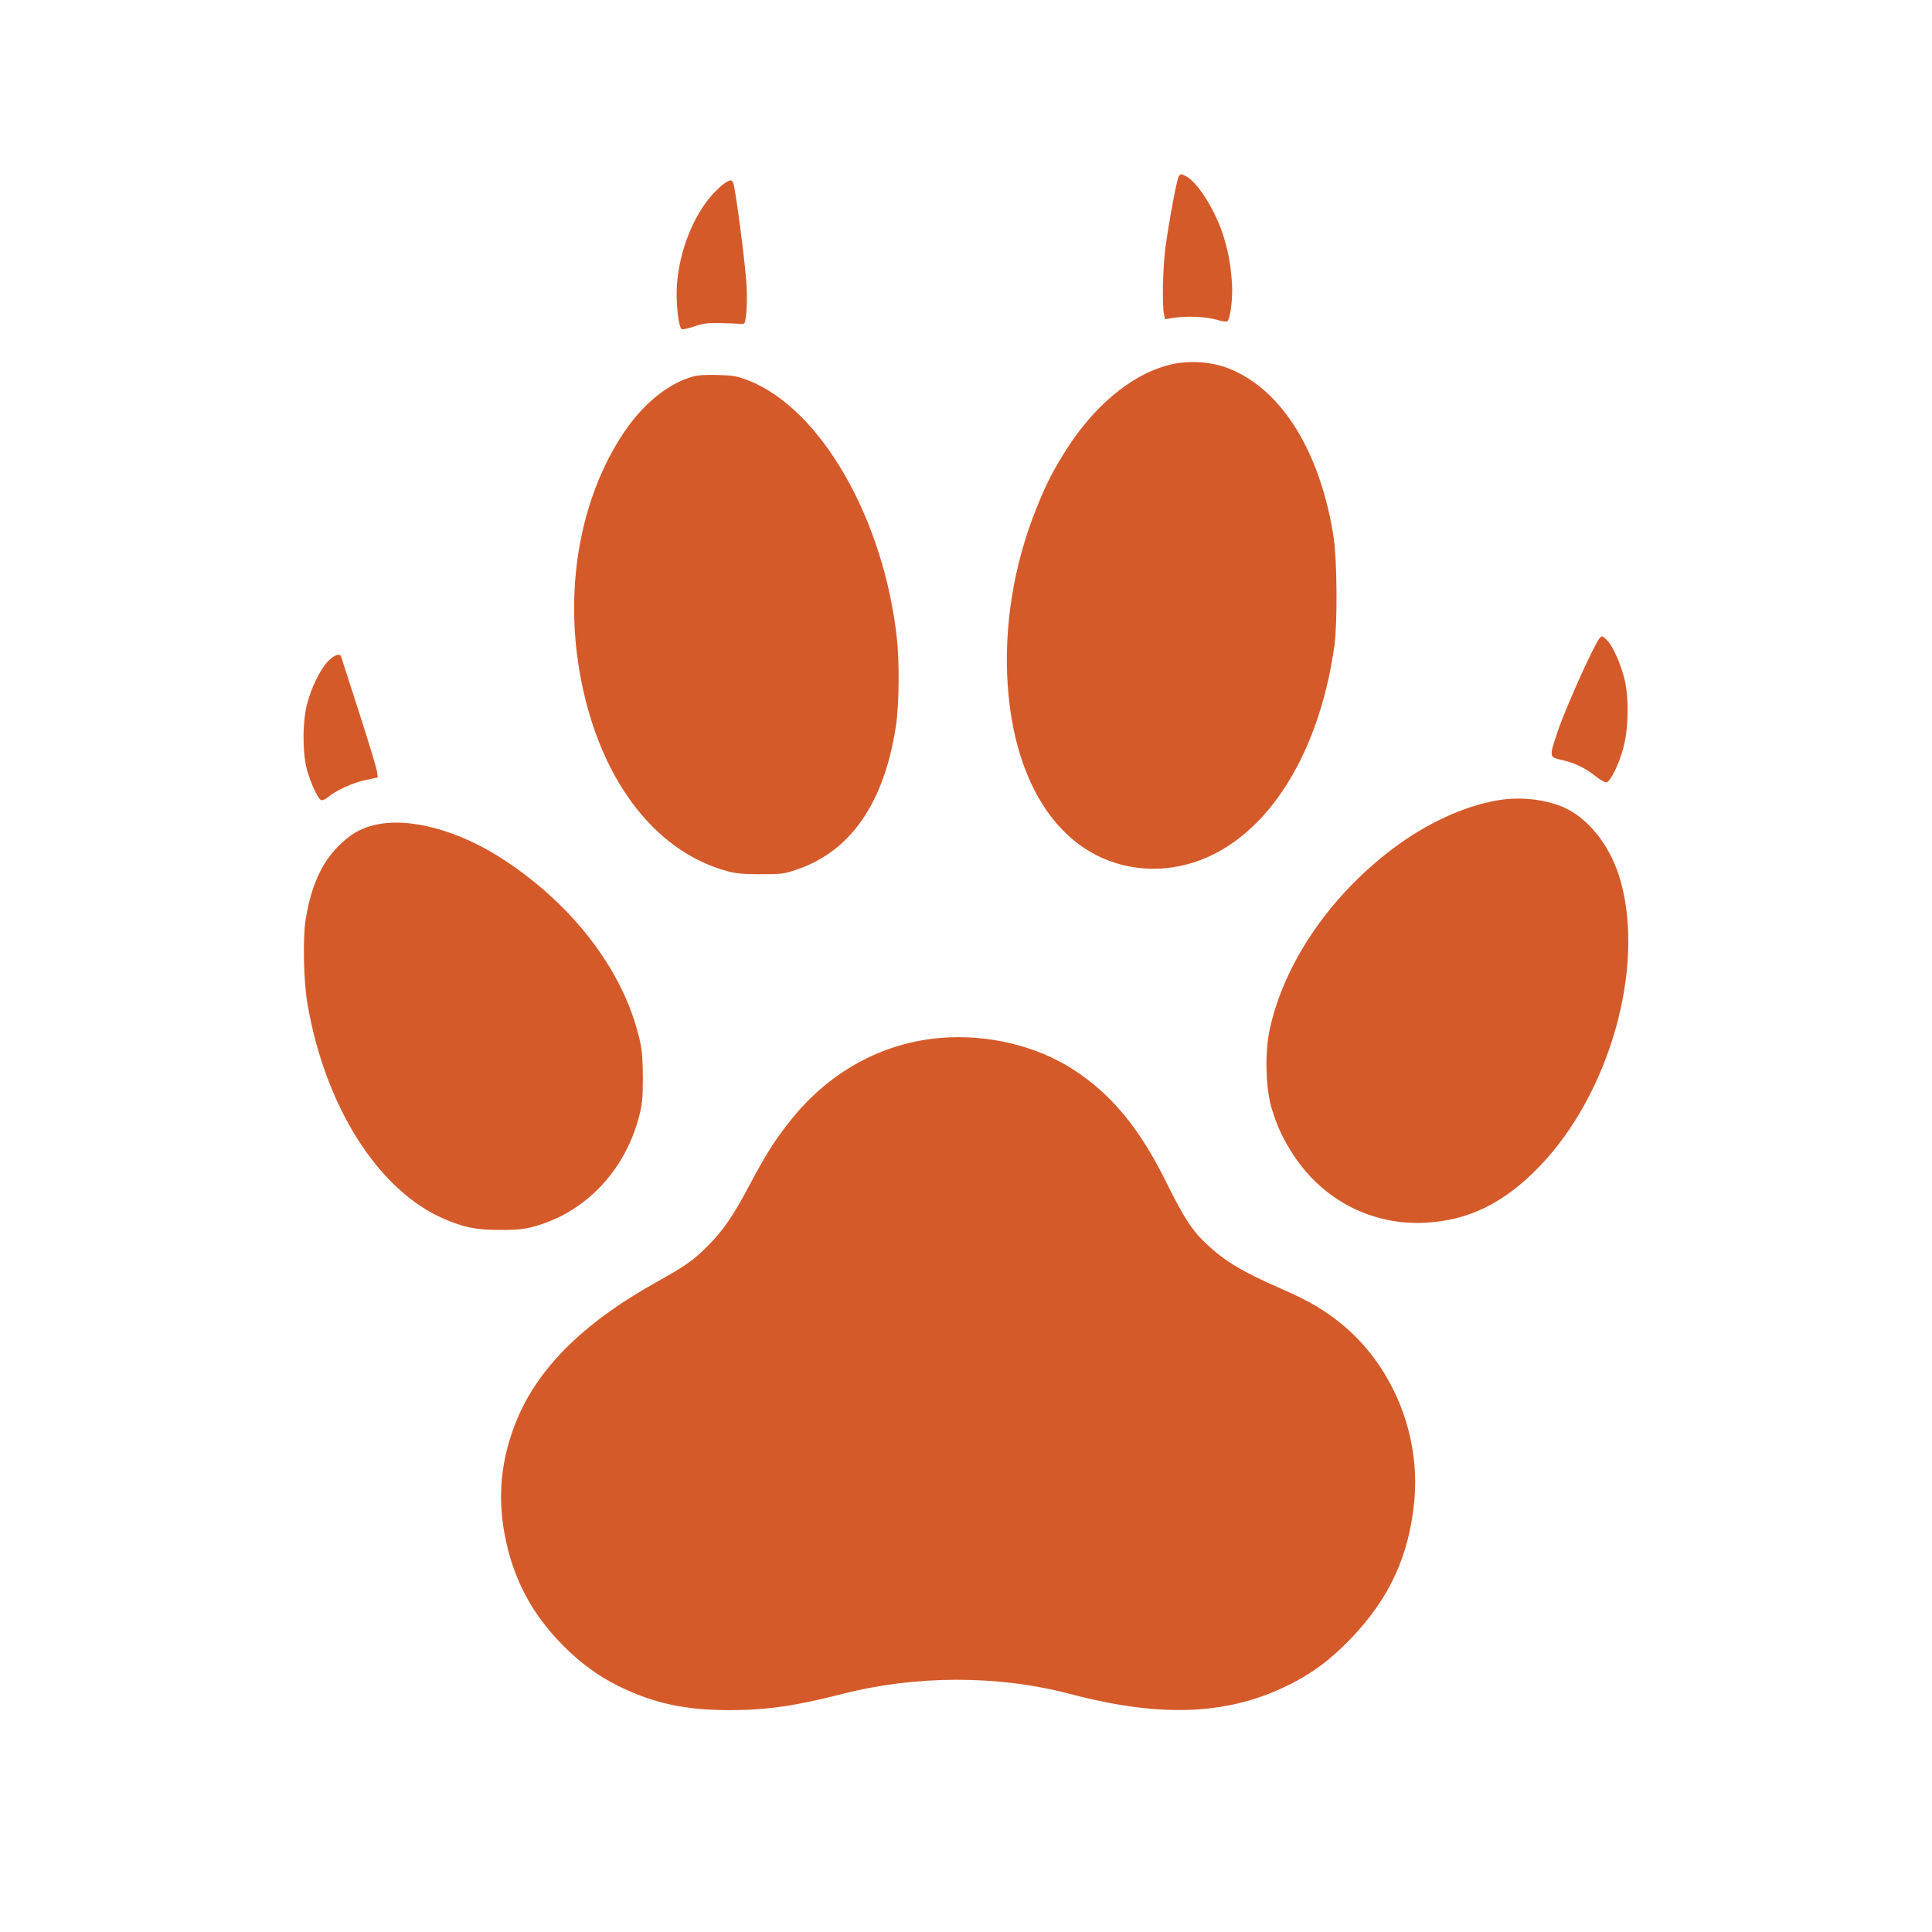
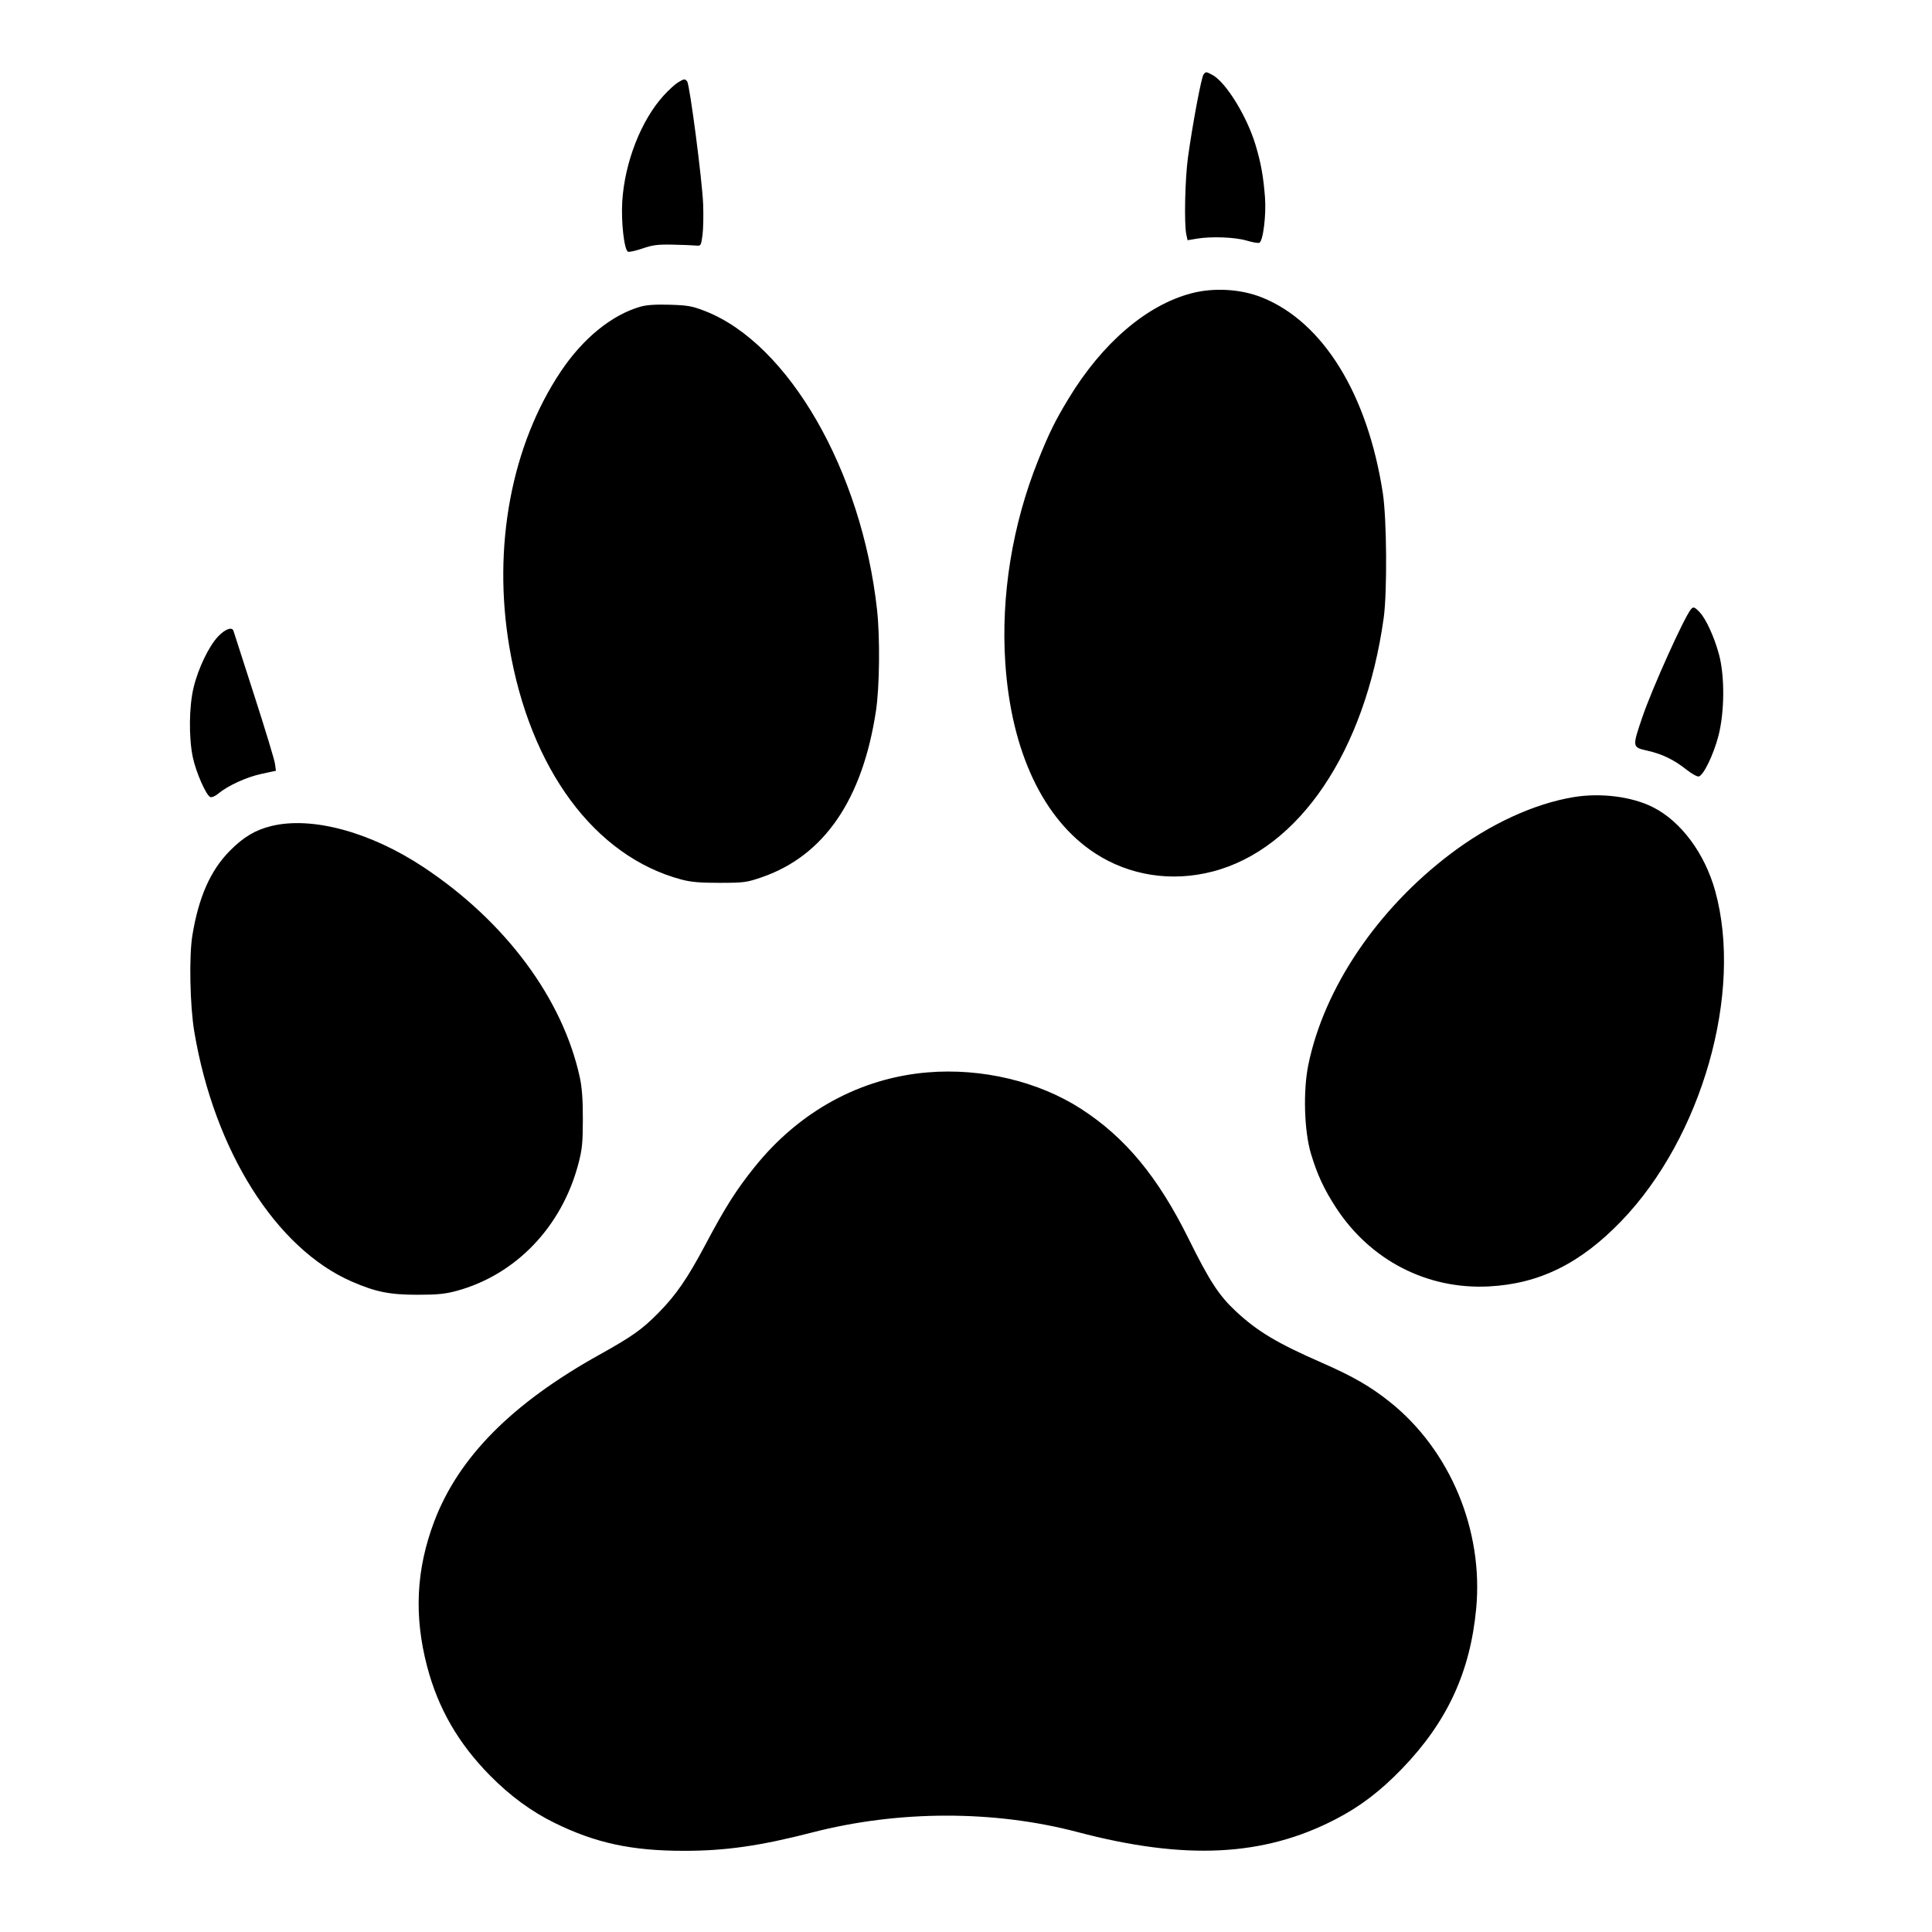
- <svg xmlns="http://www.w3.org/2000/svg" width="1254" height="1254" viewBox="0 0 1254 1254" fill="none">
-   <path fill-rule="evenodd" clip-rule="evenodd" d="M765.163 114.304C763.974 115.737 759.093 141.66 756.462 160.514C754.77 172.644 754.21 198.125 755.506 204.026L756.209 207.23L761.355 206.365C769.507 204.995 782.892 205.505 789.303 207.43C792.495 208.389 795.697 208.947 796.418 208.67C798.519 207.864 800.359 193.101 799.595 183.185C798.69 171.454 797.372 164.108 794.358 154C789.509 137.741 777.577 118.418 769.949 114.474C766.487 112.684 766.507 112.684 765.163 114.304ZM470.5 118.838C468.85 119.845 465.25 123.145 462.5 126.171C449.873 140.066 440.68 163.618 439.339 185.51C438.631 197.066 440.447 212.851 442.578 213.668C443.321 213.953 446.982 213.132 450.714 211.843C456.315 209.909 459.247 209.536 467.5 209.706C473 209.82 478.842 210.045 480.482 210.206C483.415 210.495 483.478 210.401 484.294 204.5C484.75 201.2 484.922 193.325 484.676 187C484.162 173.769 477.177 120.119 475.726 118.25C474.46 116.62 474.062 116.665 470.5 118.838ZM758.394 236.973C733.234 243.57 708.398 264.835 689.551 295.916C681.995 308.376 678.644 315.17 672.489 330.5C657.982 366.633 651.521 406.474 654.043 444.241C657.355 493.825 675.31 531.881 704.331 550.826C723.552 563.374 747.184 567.06 770.198 561.101C818.723 548.538 855.71 493.752 866.133 419C868.151 404.525 867.869 363.419 865.653 349C857.136 293.586 832.226 253.168 798.093 239.382C786.185 234.572 771.054 233.654 758.394 236.973ZM449.5 244.483C433.45 249.088 417.31 262.23 404.888 280.806C377.167 322.262 366.551 379.097 376.049 435.197C387.634 503.624 423.863 552.598 472.5 565.577C477.832 567 482.956 567.44 494 567.424C507.6 567.405 509.062 567.21 517.549 564.288C552.437 552.277 574.004 520.84 581.549 471C583.568 457.664 583.867 430.098 582.163 414.5C573.644 336.531 532.54 265.12 485.709 246.924C478.52 244.131 476.071 243.692 466 243.391C458.071 243.155 452.948 243.494 449.5 244.483ZM1038.24 414.25C1034.33 419.099 1016.48 458.762 1011.11 474.567C1005.38 491.409 1005.38 491.416 1013.96 493.355C1022.29 495.235 1028.78 498.386 1035.86 503.984C1038.74 506.263 1041.83 507.986 1042.71 507.814C1045.32 507.305 1050.86 495.965 1053.68 485.359C1057.2 472.068 1057.39 451.785 1054.1 439.5C1051.48 429.732 1046.78 419.444 1043.25 415.75C1040.3 412.657 1039.67 412.47 1038.24 414.25ZM212.939 429.182C207.721 434.559 201.634 447.186 199.047 458C196.524 468.551 196.314 485.721 198.573 496.792C200.292 505.213 206.086 518.435 208.456 519.345C209.275 519.659 211.287 518.788 212.927 517.408C218.206 512.966 228.713 508.159 237.07 506.363L245.212 504.614L244.68 500.652C244.388 498.472 239.12 481.122 232.975 462.095C226.829 443.068 221.635 426.938 221.432 426.25C220.701 423.775 216.92 425.08 212.939 429.182ZM972.5 519.394C950.427 523.066 925.749 534.435 903.728 551.077C862.545 582.2 832.769 626.32 823.906 669.352C820.896 683.97 821.56 706.59 825.373 719.284C828.885 730.977 832.725 739.237 839.433 749.529C858.645 779.003 890.479 795.416 925 793.648C953.318 792.197 976.329 780.863 999.273 757.066C1044.58 710.074 1067.7 628.839 1051.95 572C1046.1 550.902 1032.78 532.963 1017.06 525.032C1005.23 519.06 987.781 516.852 972.5 519.394ZM242.773 535.555C233.756 537.741 227.065 541.712 219.459 549.391C208.537 560.419 201.93 575.297 198.384 596.844C196.448 608.613 197.007 636.375 199.475 651C210.731 717.699 245.299 772.48 287.776 790.934C301.157 796.747 308.947 798.312 324.5 798.312C335.748 798.312 340.073 797.885 346.5 796.14C379.637 787.143 405.426 760.248 414.715 725C416.86 716.861 417.223 713.279 417.25 700C417.271 689.003 416.782 682.2 415.565 676.583C405.981 632.343 373.884 589.125 328 558.678C298.247 538.936 265.489 530.048 242.773 535.555ZM610.5 673.67C572.724 676.825 538.596 695.487 513.527 726.697C503.28 739.455 497.092 749.206 486.149 769.842C475.884 789.199 469.509 798.469 459.5 808.59C450.381 817.812 444.813 821.751 426.5 831.943C377.424 859.253 347.485 889.503 333.902 925.5C323.786 952.311 322.522 978.33 329.958 1006.67C336.124 1030.18 347.468 1049.83 365.258 1067.84C376.558 1079.28 388.447 1088 401.5 1094.4C424.425 1105.65 444.618 1110 473.98 1110C497.311 1110 516.702 1107.22 546 1099.66C594.259 1087.22 647.72 1087.15 694.5 1099.48C754.869 1115.39 798.77 1113.22 839.098 1092.34C853.014 1085.13 864.291 1076.55 876.528 1063.84C901.739 1037.67 914.621 1009.83 917.973 974.282C922.114 930.37 903.441 885.531 869.774 858.547C858.9 849.832 848.9 844.05 831.653 836.505C806.38 825.448 795.428 818.901 783.276 807.586C773.818 798.781 768.497 790.62 756.812 767C739.656 732.322 721.392 710.225 696.64 694.201C672.731 678.724 640.883 671.133 610.5 673.67Z" fill="#D55A2A" />
+ <svg xmlns="http://www.w3.org/2000/svg" viewBox="90.55 72.58 1082.92 1082.92" fill="none">
+   <path fill-rule="evenodd" clip-rule="evenodd" d="M765.163 114.304C763.974 115.737 759.093 141.66 756.462 160.514C754.77 172.644 754.21 198.125 755.506 204.026L756.209 207.23L761.355 206.365C769.507 204.995 782.892 205.505 789.303 207.43C792.495 208.389 795.697 208.947 796.418 208.67C798.519 207.864 800.359 193.101 799.595 183.185C798.69 171.454 797.372 164.108 794.358 154C789.509 137.741 777.577 118.418 769.949 114.474C766.487 112.684 766.507 112.684 765.163 114.304ZM470.5 118.838C468.85 119.845 465.25 123.145 462.5 126.171C449.873 140.066 440.68 163.618 439.339 185.51C438.631 197.066 440.447 212.851 442.578 213.668C443.321 213.953 446.982 213.132 450.714 211.843C456.315 209.909 459.247 209.536 467.5 209.706C473 209.82 478.842 210.045 480.482 210.206C483.415 210.495 483.478 210.401 484.294 204.5C484.75 201.2 484.922 193.325 484.676 187C484.162 173.769 477.177 120.119 475.726 118.25C474.46 116.62 474.062 116.665 470.5 118.838ZM758.394 236.973C733.234 243.57 708.398 264.835 689.551 295.916C681.995 308.376 678.644 315.17 672.489 330.5C657.982 366.633 651.521 406.474 654.043 444.241C657.355 493.825 675.31 531.881 704.331 550.826C723.552 563.374 747.184 567.06 770.198 561.101C818.723 548.538 855.71 493.752 866.133 419C868.151 404.525 867.869 363.419 865.653 349C857.136 293.586 832.226 253.168 798.093 239.382C786.185 234.572 771.054 233.654 758.394 236.973ZM449.5 244.483C433.45 249.088 417.31 262.23 404.888 280.806C377.167 322.262 366.551 379.097 376.049 435.197C387.634 503.624 423.863 552.598 472.5 565.577C477.832 567 482.956 567.44 494 567.424C507.6 567.405 509.062 567.21 517.549 564.288C552.437 552.277 574.004 520.84 581.549 471C583.568 457.664 583.867 430.098 582.163 414.5C573.644 336.531 532.54 265.12 485.709 246.924C478.52 244.131 476.071 243.692 466 243.391C458.071 243.155 452.948 243.494 449.5 244.483ZM1038.24 414.25C1034.33 419.099 1016.48 458.762 1011.11 474.567C1005.38 491.409 1005.38 491.416 1013.96 493.355C1022.29 495.235 1028.78 498.386 1035.86 503.984C1038.74 506.263 1041.83 507.986 1042.71 507.814C1045.32 507.305 1050.86 495.965 1053.68 485.359C1057.2 472.068 1057.39 451.785 1054.1 439.5C1051.48 429.732 1046.78 419.444 1043.25 415.75C1040.3 412.657 1039.67 412.47 1038.24 414.25ZM212.939 429.182C207.721 434.559 201.634 447.186 199.047 458C196.524 468.551 196.314 485.721 198.573 496.792C200.292 505.213 206.086 518.435 208.456 519.345C209.275 519.659 211.287 518.788 212.927 517.408C218.206 512.966 228.713 508.159 237.07 506.363L245.212 504.614L244.68 500.652C244.388 498.472 239.12 481.122 232.975 462.095C226.829 443.068 221.635 426.938 221.432 426.25C220.701 423.775 216.92 425.08 212.939 429.182ZM972.5 519.394C950.427 523.066 925.749 534.435 903.728 551.077C862.545 582.2 832.769 626.32 823.906 669.352C820.896 683.97 821.56 706.59 825.373 719.284C828.885 730.977 832.725 739.237 839.433 749.529C858.645 779.003 890.479 795.416 925 793.648C953.318 792.197 976.329 780.863 999.273 757.066C1044.58 710.074 1067.7 628.839 1051.95 572C1046.1 550.902 1032.78 532.963 1017.06 525.032C1005.23 519.06 987.781 516.852 972.5 519.394ZM242.773 535.555C233.756 537.741 227.065 541.712 219.459 549.391C208.537 560.419 201.93 575.297 198.384 596.844C196.448 608.613 197.007 636.375 199.475 651C210.731 717.699 245.299 772.48 287.776 790.934C301.157 796.747 308.947 798.312 324.5 798.312C335.748 798.312 340.073 797.885 346.5 796.14C379.637 787.143 405.426 760.248 414.715 725C416.86 716.861 417.223 713.279 417.25 700C417.271 689.003 416.782 682.2 415.565 676.583C405.981 632.343 373.884 589.125 328 558.678C298.247 538.936 265.489 530.048 242.773 535.555ZM610.5 673.67C572.724 676.825 538.596 695.487 513.527 726.697C503.28 739.455 497.092 749.206 486.149 769.842C475.884 789.199 469.509 798.469 459.5 808.59C450.381 817.812 444.813 821.751 426.5 831.943C377.424 859.253 347.485 889.503 333.902 925.5C323.786 952.311 322.522 978.33 329.958 1006.67C336.124 1030.18 347.468 1049.83 365.258 1067.84C376.558 1079.28 388.447 1088 401.5 1094.4C424.425 1105.65 444.618 1110 473.98 1110C497.311 1110 516.702 1107.22 546 1099.66C594.259 1087.22 647.72 1087.15 694.5 1099.48C754.869 1115.39 798.77 1113.22 839.098 1092.34C853.014 1085.13 864.291 1076.55 876.528 1063.84C901.739 1037.67 914.621 1009.83 917.973 974.282C922.114 930.37 903.441 885.531 869.774 858.547C858.9 849.832 848.9 844.05 831.653 836.505C806.38 825.448 795.428 818.901 783.276 807.586C773.818 798.781 768.497 790.62 756.812 767C739.656 732.322 721.392 710.225 696.64 694.201C672.731 678.724 640.883 671.133 610.5 673.67Z" fill="currentColor" />
</svg>
